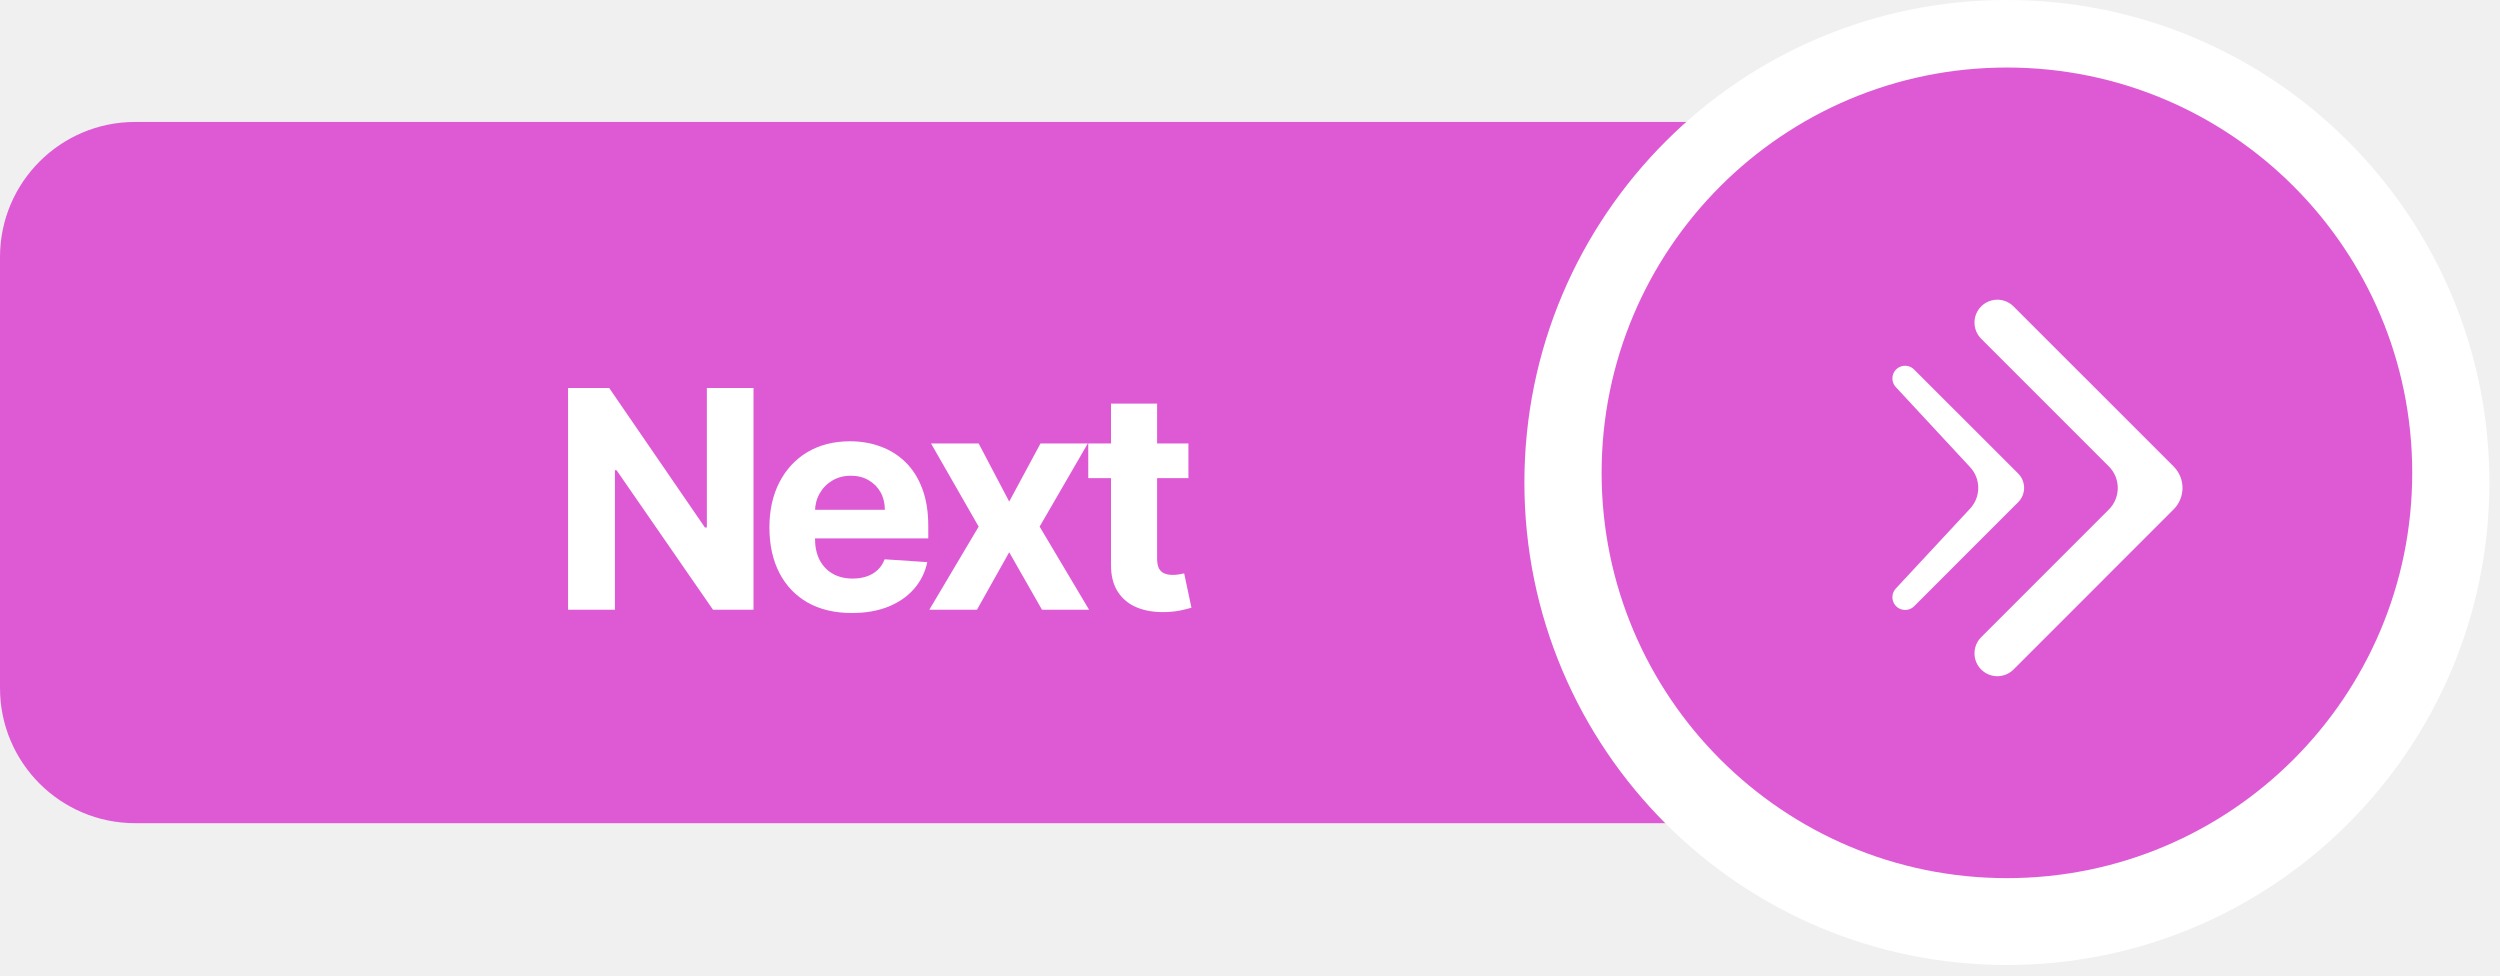
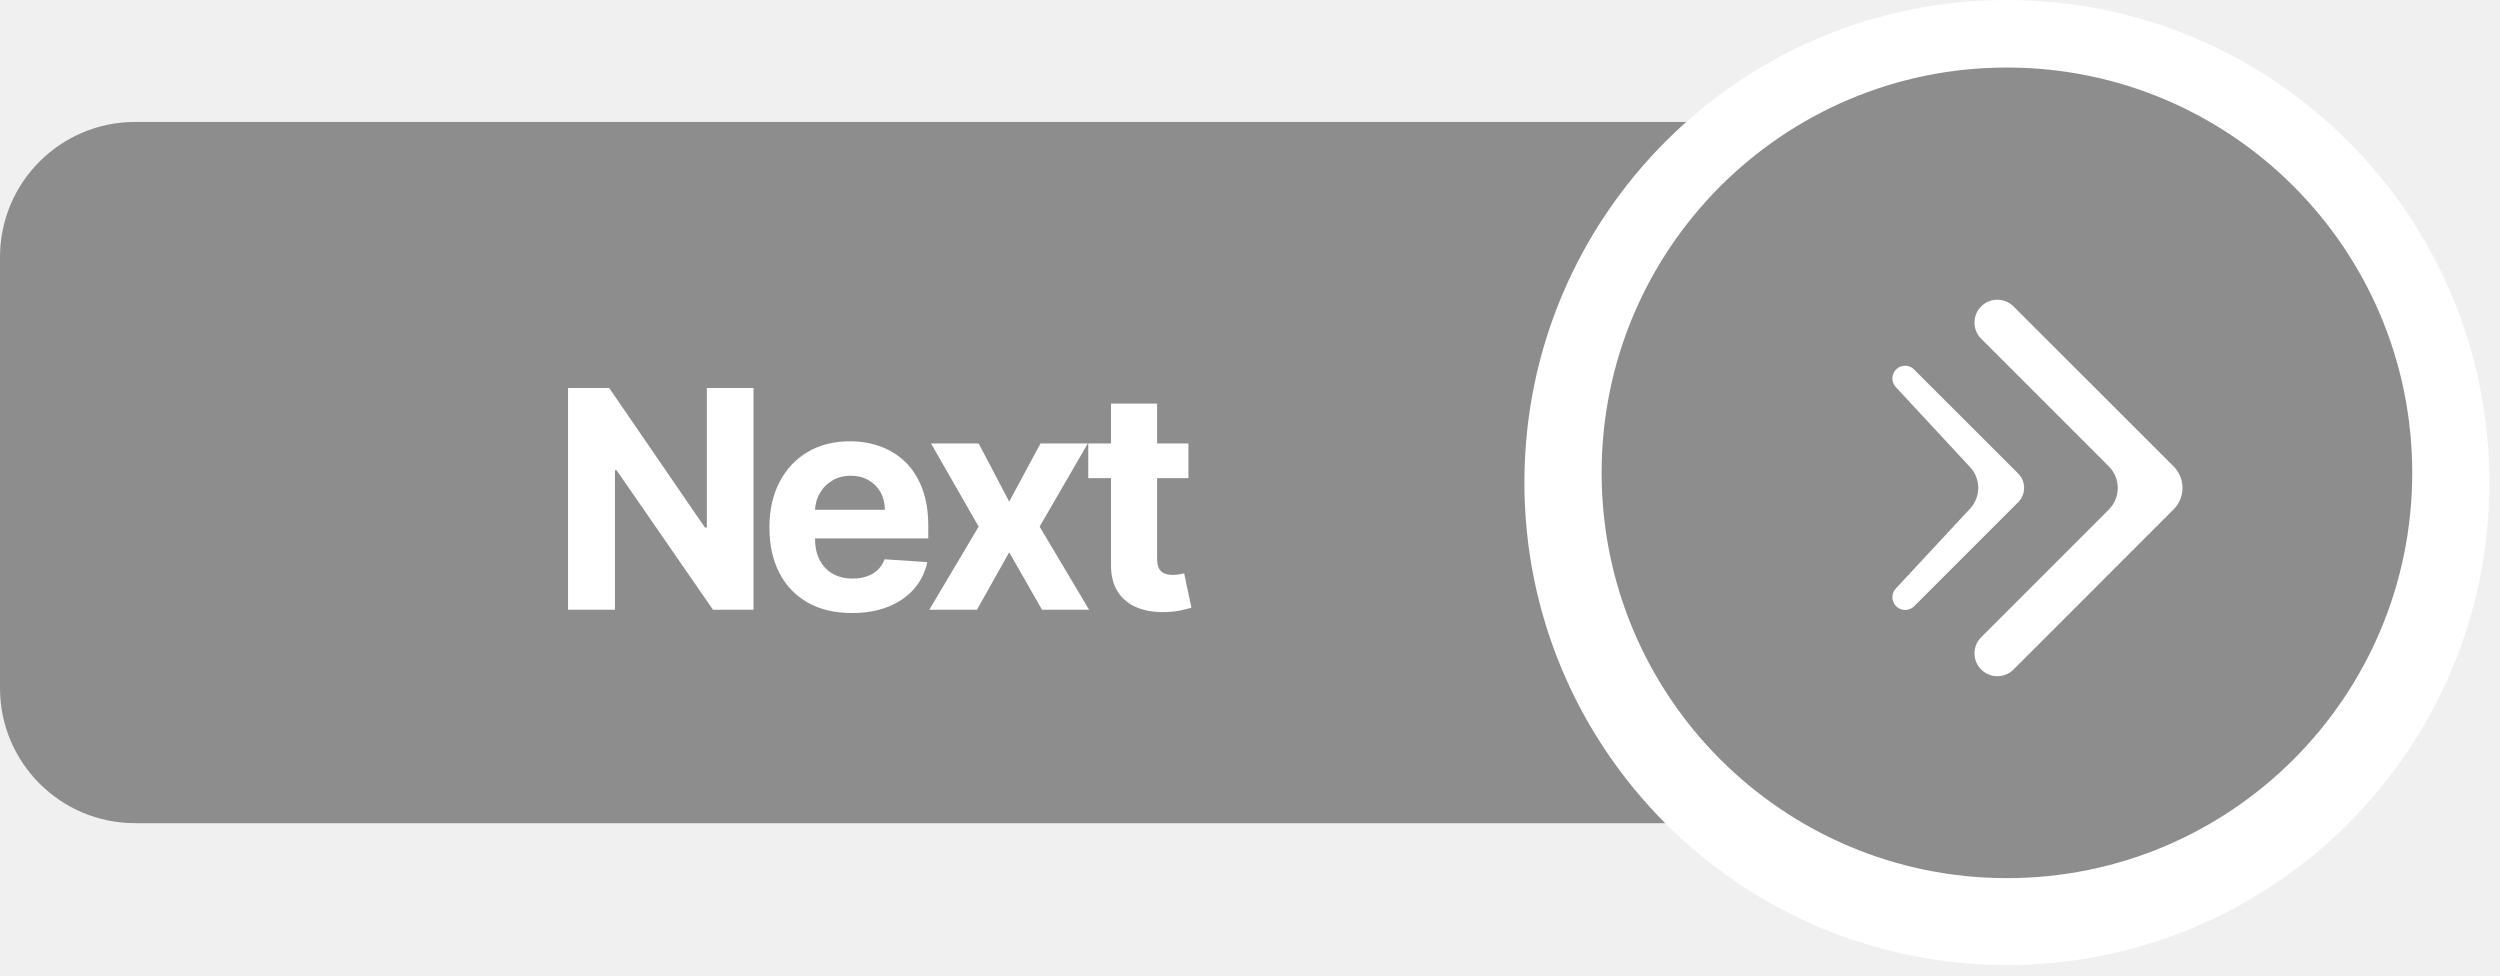
<svg xmlns="http://www.w3.org/2000/svg" width="82" height="32" viewBox="0 0 82 32" fill="none">
-   <path d="M61 8.431C61 5.984 59.016 4 56.569 4H4.431C1.984 4 0 5.984 0 8.431V22.569C0 25.016 1.984 27 4.431 27H56.569C59.016 27 61 25.016 61 22.569V8.431Z" fill="#DE5AD5" />
+   <path d="M61 8.431C61 5.984 59.016 4 56.569 4H4.431C1.984 4 0 5.984 0 8.431V22.569C0 25.016 1.984 27 4.431 27H56.569C59.016 27 61 25.016 61 22.569V8.431Z" fill="#8D8D8D" />
  <circle cx="15.826" cy="15.826" r="15.826" transform="matrix(-1 0 0 1 81.6523 0)" fill="white" />
-   <circle cx="13.294" cy="13.294" r="13.294" transform="matrix(-1 0 0 1 79.1211 2.21484)" fill="#DE5AD5" />
+   <circle cx="13.294" cy="13.294" r="13.294" transform="matrix(-1 0 0 1 79.1211 2.21484)" fill="#8D8D8D" />
  <path d="M24.715 12.727L24.715 20L23.387 20L20.223 15.423L20.17 15.423L20.17 20L18.632 20L18.632 12.727L19.982 12.727L23.121 17.301L23.185 17.301L23.185 12.727L24.715 12.727ZM27.943 20.107C27.382 20.107 26.899 19.993 26.494 19.766C26.092 19.536 25.782 19.212 25.564 18.793C25.346 18.371 25.237 17.873 25.237 17.298C25.237 16.736 25.346 16.244 25.564 15.82C25.782 15.396 26.088 15.066 26.483 14.829C26.881 14.593 27.348 14.474 27.883 14.474C28.242 14.474 28.578 14.532 28.888 14.648C29.2 14.762 29.472 14.934 29.704 15.163C29.939 15.393 30.121 15.682 30.251 16.03C30.381 16.375 30.447 16.78 30.447 17.244L30.447 17.66L25.841 17.66L25.841 16.722L29.023 16.722C29.023 16.505 28.975 16.312 28.881 16.143C28.786 15.975 28.654 15.844 28.486 15.749C28.321 15.652 28.128 15.604 27.907 15.604C27.678 15.604 27.474 15.657 27.297 15.764C27.122 15.868 26.984 16.009 26.885 16.186C26.785 16.361 26.734 16.557 26.732 16.772L26.732 17.663C26.732 17.933 26.782 18.166 26.881 18.363C26.983 18.559 27.126 18.711 27.311 18.817C27.496 18.924 27.715 18.977 27.968 18.977C28.136 18.977 28.29 18.954 28.43 18.906C28.569 18.859 28.689 18.788 28.788 18.693C28.888 18.599 28.963 18.483 29.015 18.345L30.415 18.438C30.344 18.774 30.198 19.067 29.978 19.318C29.76 19.567 29.478 19.761 29.133 19.901C28.789 20.038 28.393 20.107 27.943 20.107ZM32.1 14.546L33.102 16.452L34.128 14.546L35.68 14.546L34.1 17.273L35.722 20L34.178 20L33.102 18.114L32.044 20L30.481 20L32.1 17.273L30.538 14.546L32.1 14.546ZM38.98 14.546L38.98 15.682L35.695 15.682L35.695 14.546L38.98 14.546ZM36.441 13.239L37.953 13.239L37.953 18.324C37.953 18.463 37.975 18.572 38.017 18.651C38.06 18.726 38.119 18.78 38.195 18.81C38.273 18.841 38.363 18.857 38.465 18.857C38.536 18.857 38.607 18.851 38.678 18.839C38.749 18.825 38.803 18.814 38.841 18.807L39.079 19.933C39.003 19.956 38.897 19.983 38.759 20.014C38.622 20.047 38.455 20.067 38.259 20.075C37.894 20.089 37.575 20.04 37.3 19.929C37.028 19.818 36.816 19.645 36.664 19.41C36.513 19.176 36.438 18.88 36.441 18.523L36.441 13.239Z" fill="white" />
-   <g clip-path="url(#clip0_765_4388)">
+   <g clip-path="url(#clip0_1467_408)">
    <path d="M64.983 11.111C64.69 10.818 64.69 10.343 64.983 10.05C65.276 9.757 65.75 9.757 66.043 10.05L71.292 15.297C71.385 15.39 71.459 15.5 71.51 15.621C71.56 15.742 71.586 15.872 71.586 16.004C71.586 16.135 71.56 16.265 71.51 16.386C71.459 16.508 71.385 16.618 71.292 16.71L66.043 21.96C65.75 22.253 65.276 22.253 64.983 21.96C64.69 21.668 64.69 21.193 64.983 20.9L69.17 16.712C69.561 16.322 69.56 15.689 69.17 15.298L64.983 11.111Z" fill="white" />
    <path d="M62.182 12.696C62.071 12.577 62.04 12.403 62.103 12.253C62.217 11.98 62.572 11.909 62.781 12.119L66.195 15.531C66.257 15.593 66.306 15.666 66.34 15.747C66.373 15.828 66.391 15.914 66.391 16.002C66.391 16.089 66.373 16.176 66.34 16.257C66.306 16.338 66.257 16.411 66.195 16.473L62.785 19.884C62.574 20.094 62.217 20.023 62.103 19.748C62.04 19.597 62.071 19.423 62.183 19.303L64.619 16.683C64.975 16.3 64.976 15.706 64.619 15.322L62.182 12.696Z" fill="white" />
  </g>
  <defs>
-     <clipPath id="clip0_765_4388">
+     <clipPath id="clip0_1467_408">
      <rect width="12" height="16" fill="white" transform="translate(60 8)" />
    </clipPath>
  </defs>
</svg>
